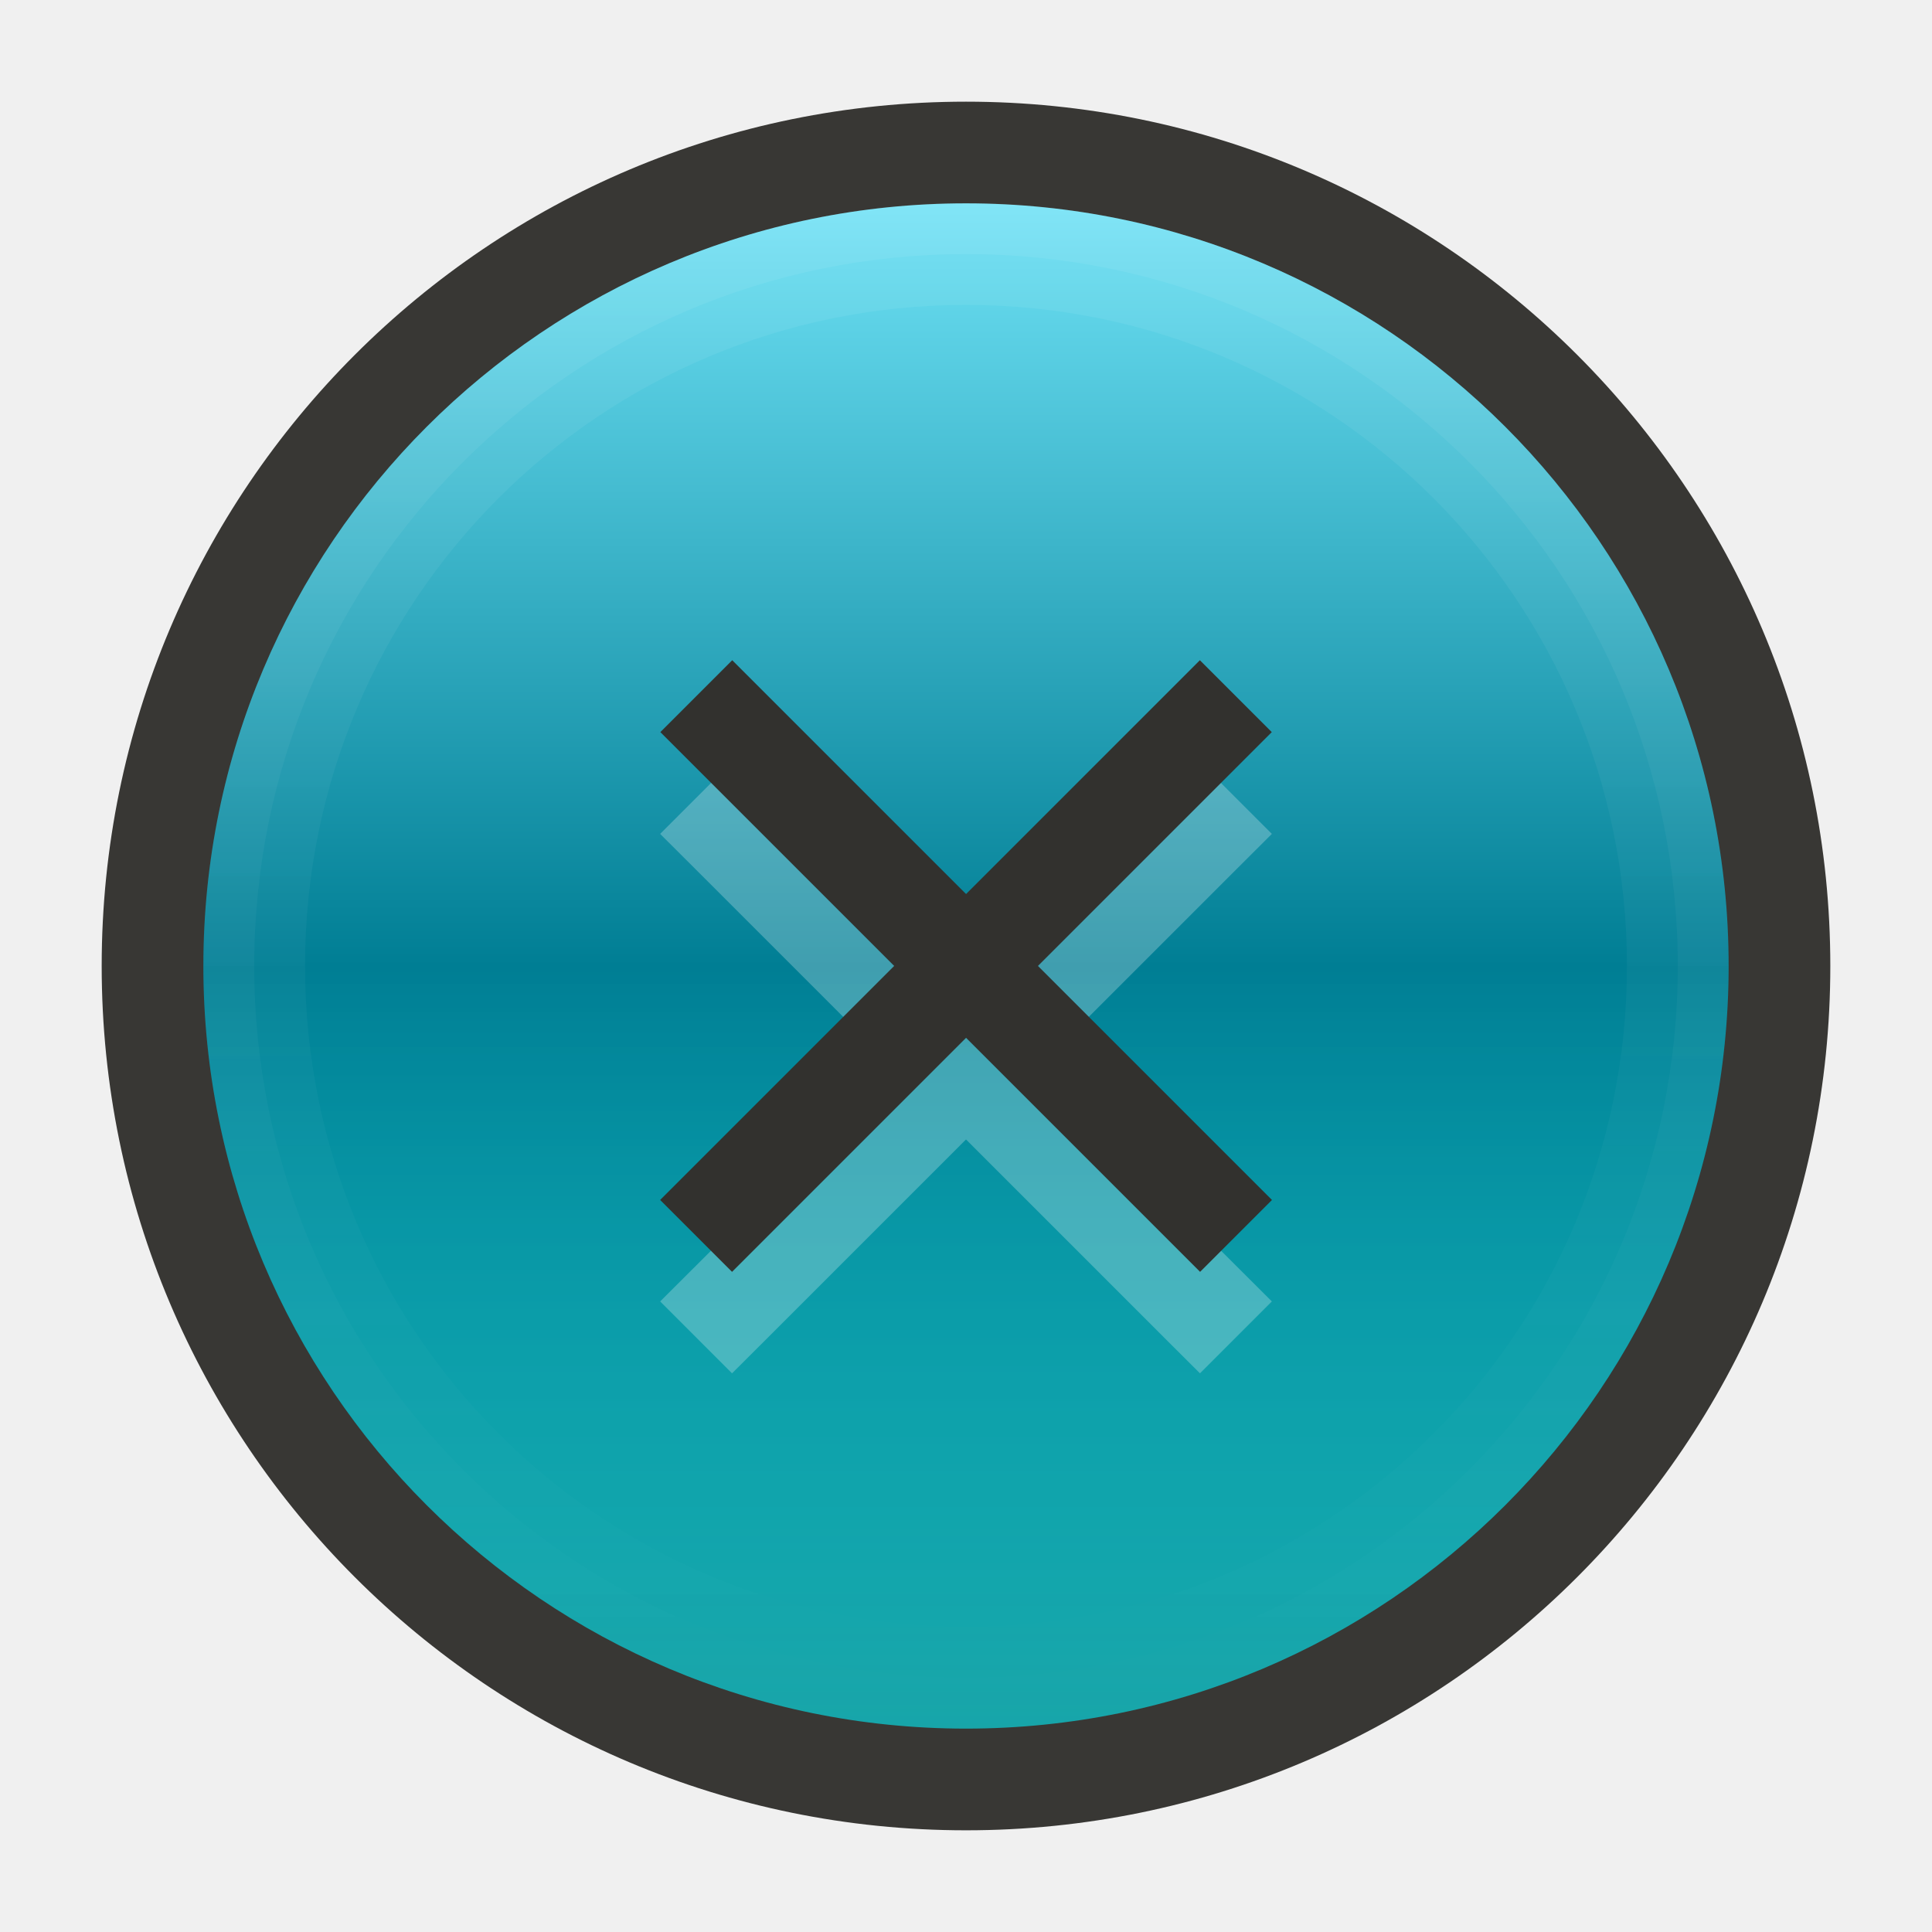
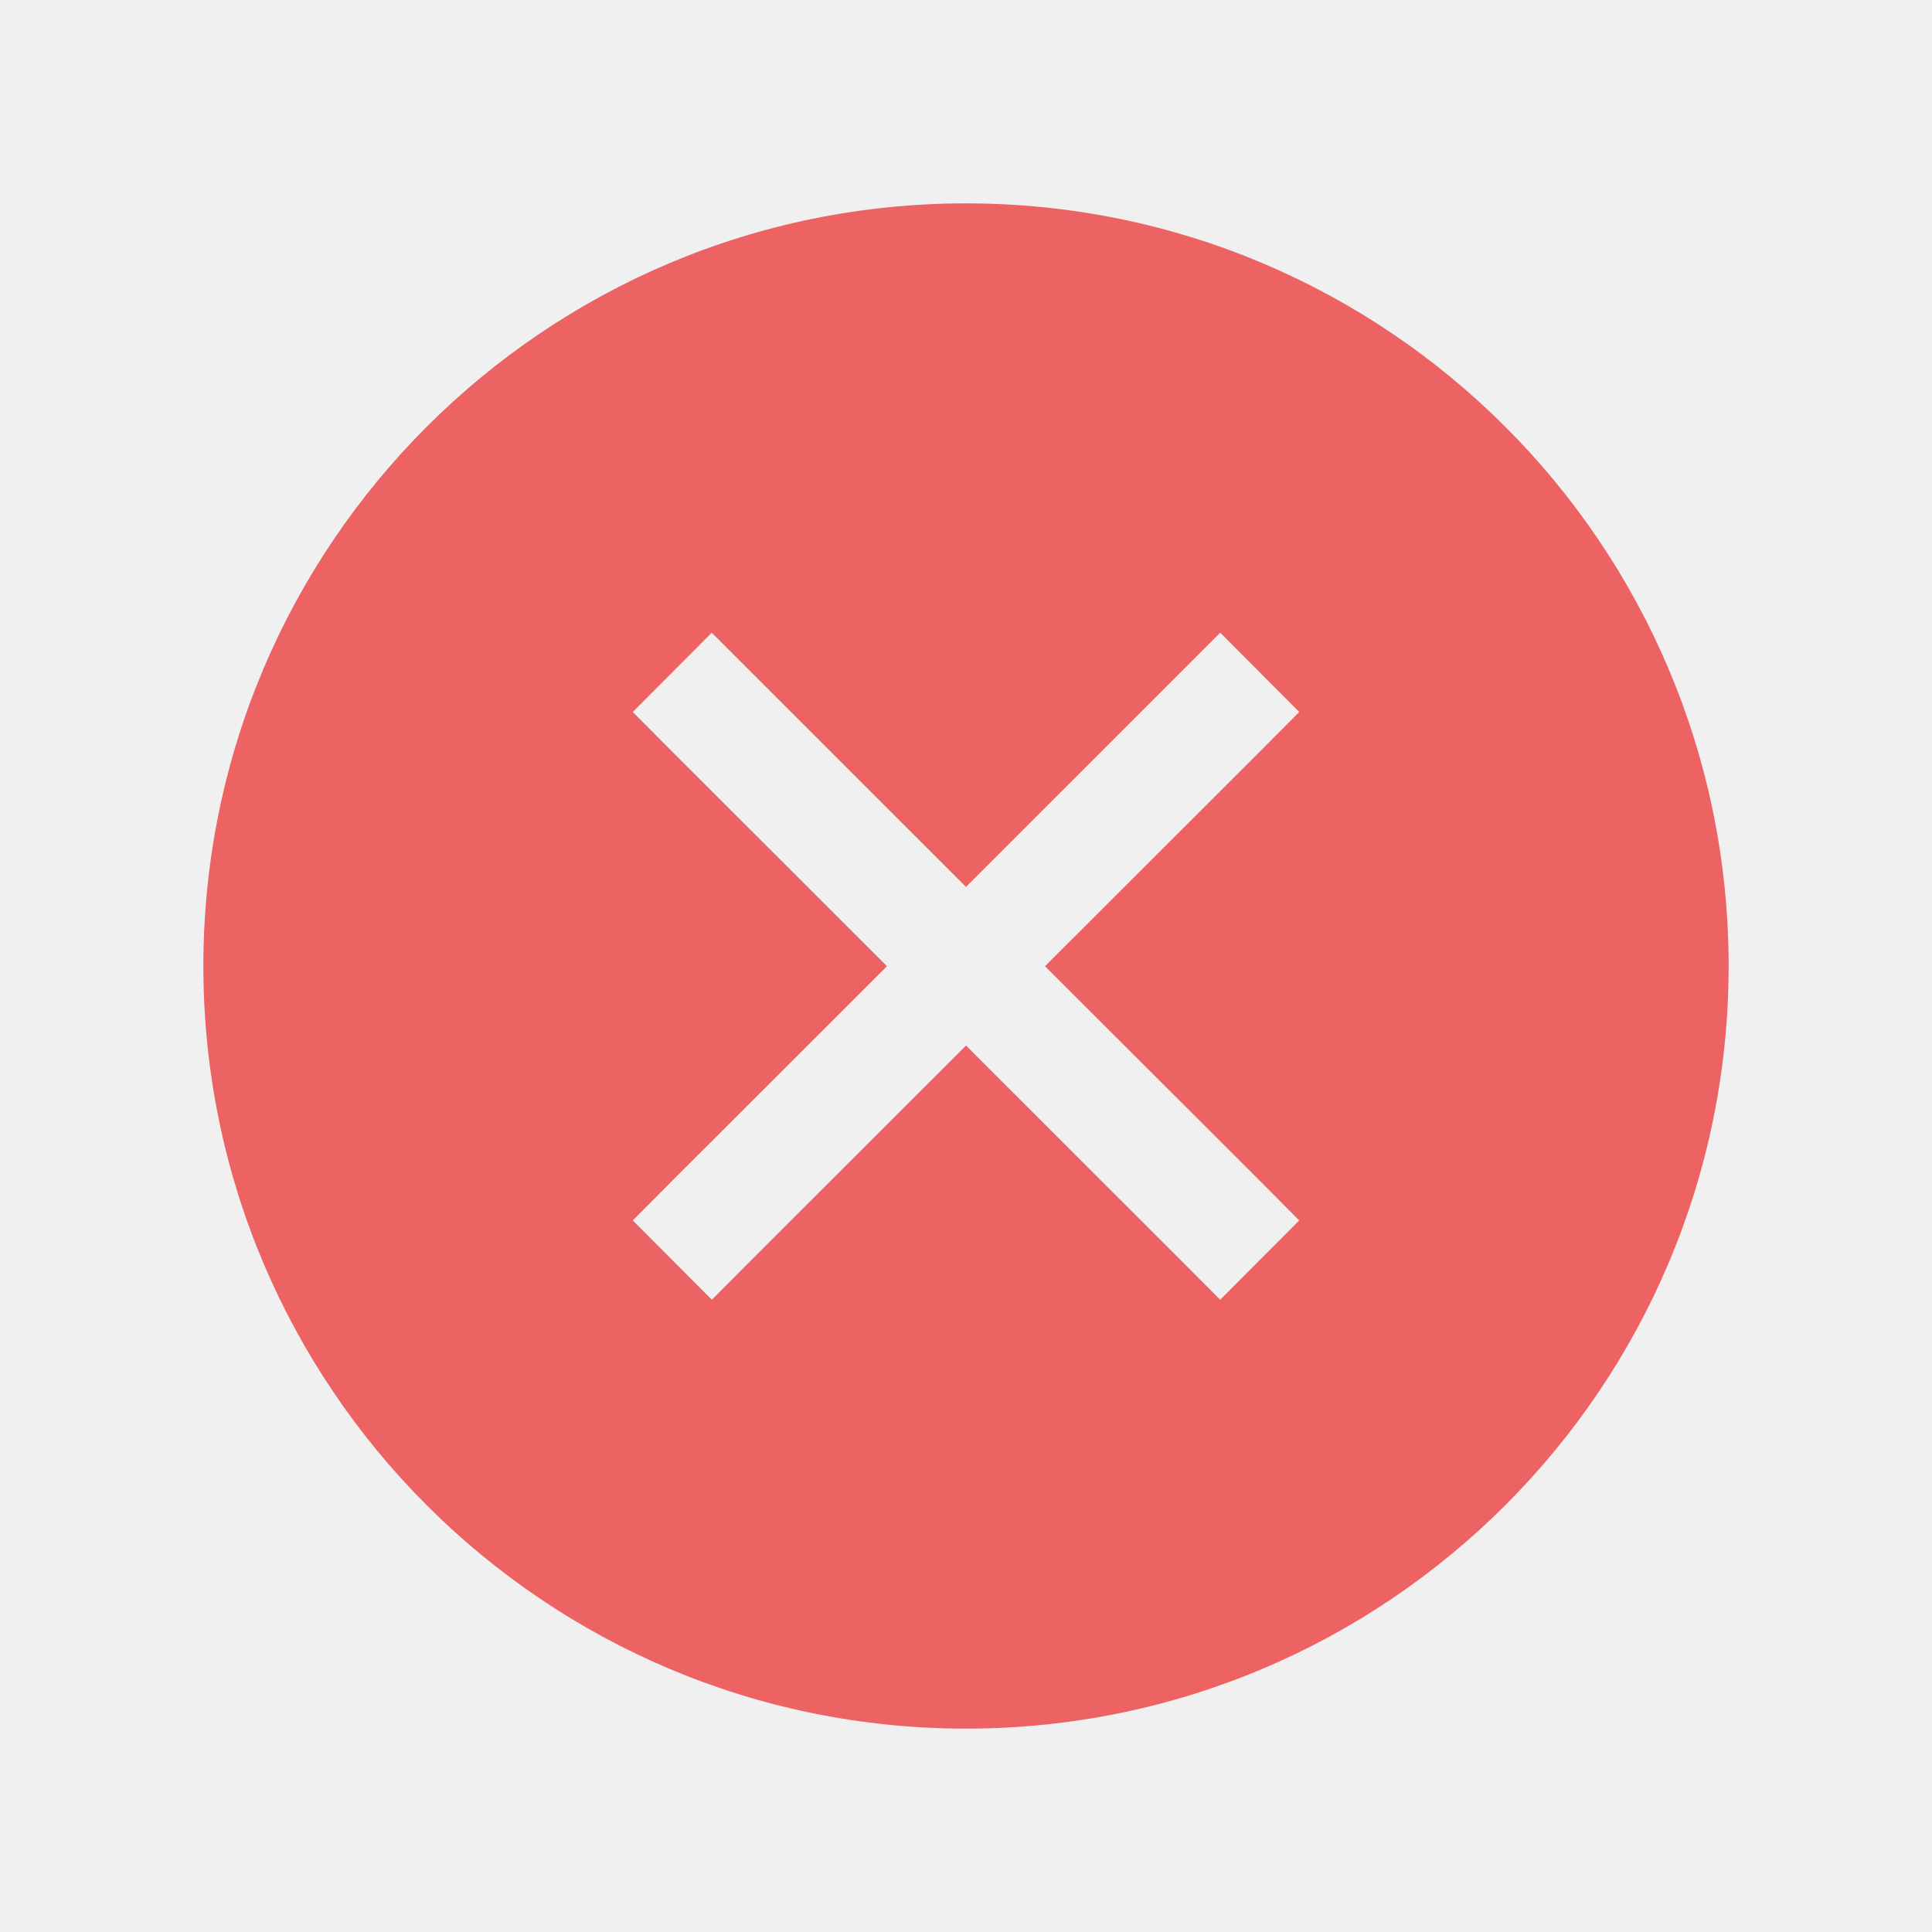
- <svg xmlns="http://www.w3.org/2000/svg" xmlns:xlink="http://www.w3.org/1999/xlink" width="19" height="19" id="svg4875" version="1.1" viewBox="0 0 19 19">
-   <defs id="defs4877">
-     <linearGradient xlink:href="#linearGradient4509" id="linearGradient4515" x1="2" y1="1062.862" x2="17" y2="1062.862" gradientUnits="userSpaceOnUse" gradientTransform="translate(-1072.362,-1053.362)" />
-     <linearGradient id="linearGradient4509">
-       <stop id="stop4062" offset="0" style="stop-color:#00f6ff;stop-opacity:0.577;" />
-       <stop style="stop-color:#007e94;stop-opacity:1;" offset="0.5" id="stop4805" />
-       <stop id="stop4807" offset="1" style="stop-color:#6ee1f5;stop-opacity:1;" />
-     </linearGradient>
-     <linearGradient id="linearGradient4521">
-       <stop style="stop-color:#ffffff;stop-opacity:1;" offset="0" id="stop4523" />
-       <stop style="stop-color:#ffffff;stop-opacity:0;" offset="1" id="stop4525" />
-     </linearGradient>
-     <linearGradient xlink:href="#linearGradient4521" id="linearGradient7588" gradientUnits="userSpaceOnUse" gradientTransform="matrix(0,1,1,0,0,2125.724)" x1="-1070.362" y1="9.5" x2="-1055.362" y2="9.5" />
-     <linearGradient xlink:href="#linearGradient4521" id="linearGradient7594" gradientUnits="userSpaceOnUse" gradientTransform="matrix(0,1.035712,1.035712,0,-0.3392617,2163.681)" x1="-1070.362" y1="9.5" x2="-1055.362" y2="9.5" />
-   </defs>
-   <g id="layer1" transform="translate(287.3571,-522.8622)">
-     <g id="g4541" transform="translate(-287.3571,-530.5)">
-       <circle r="8.5" cy="1062.862" cx="9.5" id="path4505" style="color:#000000;fill:#383734;fill-opacity:1;fill-rule:nonzero;stroke:none;stroke-width:8;marker:none;visibility:visible;display:inline;overflow:visible;enable-background:accumulate" d="m 18,1062.862 c 0,4.694 -3.806,8.5 -8.5,8.5 -4.694,0 -8.5,-3.806 -8.5,-8.5 0,-4.694 3.806,-8.5 8.5,-8.5 4.694,0 8.5,3.806 8.5,8.5 z" />
-       <circle transform="matrix(0,-1,1,0,0,0)" style="color:#000000;fill:url(#linearGradient4515);fill-opacity:1;fill-rule:nonzero;stroke:none;stroke-width:8;marker:none;visibility:visible;display:inline;overflow:visible;enable-background:accumulate" id="circle4507" cx="-1062.862" cy="9.5" r="7.5" d="m -1055.362,9.5 c 0,4.142 -3.358,7.5 -7.5,7.5 -4.142,0 -7.5,-3.358 -7.5,-7.5 0,-4.142 3.358,-7.5 7.5,-7.5 4.142,0 7.5,3.358 7.5,7.5 z" />
-       <path style="font-style:normal;font-variant:normal;font-weight:normal;font-stretch:normal;text-indent:0;text-align:start;text-decoration:none;line-height:normal;letter-spacing:normal;word-spacing:normal;text-transform:none;direction:ltr;block-progression:tb;writing-mode:lr-tb;text-anchor:start;baseline-shift:baseline;opacity:0.07;color:#000000;color-interpolation:sRGB;color-interpolation-filters:linearRGB;fill:url(#linearGradient7588);fill-opacity:1;stroke:none;stroke-width:1;marker:none;visibility:visible;display:inline;overflow:visible;isolation:auto;mix-blend-mode:normal;enable-background:accumulate;clip-rule:nonzero;color-rendering:auto;image-rendering:auto;shape-rendering:auto;text-rendering:auto;font-family:sans-serif;-inkscape-font-specification:sans-serif" d="m 2,1062.861 c 0,-4.136 3.364,-7.5 7.5,-7.5 4.136,0 7.5,3.364 7.5,7.5 0,4.136 -3.364,7.5 -7.5,7.5 -4.136,0 -7.5,-3.364 -7.5,-7.5 z m 1,0 c 0,3.596 2.904,6.5 6.5,6.5 3.596,0 6.5,-2.904 6.5,-6.5 0,-3.596 -2.904,-6.5 -6.5,-6.5 -3.596,0 -6.5,2.904 -6.5,6.5 z" id="circle4519" />
-       <path style="font-style:normal;font-variant:normal;font-weight:normal;font-stretch:normal;text-indent:0;text-align:start;text-decoration:none;line-height:normal;letter-spacing:normal;word-spacing:normal;text-transform:none;direction:ltr;block-progression:tb;writing-mode:lr-tb;text-anchor:start;baseline-shift:baseline;opacity:0.07;color:#000000;color-interpolation:sRGB;color-interpolation-filters:linearRGB;fill:url(#linearGradient7594);fill-opacity:1;stroke:none;stroke-width:0.5;marker:none;visibility:visible;display:inline;overflow:visible;isolation:auto;mix-blend-mode:normal;enable-background:accumulate;clip-rule:nonzero;color-rendering:auto;image-rendering:auto;shape-rendering:auto;text-rendering:auto;font-family:sans-serif;-inkscape-font-specification:sans-serif" d="m 2,1062.861 c 0,-4.139 3.361,-7.5 7.5,-7.5 4.139,0 7.5,3.361 7.5,7.5 0,4.139 -3.361,7.5 -7.5,7.5 -4.139,0 -7.5,-3.361 -7.5,-7.5 z m 0.5,0 c 0,3.869 3.131,7 7,7 3.869,0 7,-3.131 7,-7 0,-3.869 -3.131,-7 -7,-7 -3.869,0 -7,3.131 -7,7 z" id="circle4531" />
-       <rect y="1053.362" x="-7.3563765e-06" height="19" width="19" id="rect4539" style="color:#000000;fill:none;stroke:none;stroke-width:1;marker:none;visibility:visible;display:inline;overflow:visible;enable-background:accumulate" />
+ <svg xmlns="http://www.w3.org/2000/svg" id="svg4486" height="19" viewBox="0 0 19 19" width="19" version="1.1">
+   <defs id="defs10" />
+   <g id="layer1" transform="translate(290.21 -522.86)">
+     <g id="g4117" transform="translate(-289.71 -511)">
+       <path id="path4119" style="color:#000000;fill:#ed6363;fill-opacity:1" d="m85.5 97.5a7.5 7.5 0 0 0 -7.5 7.5 7.5 7.5 0 0 0 7.5 7.5 7.5 7.5 0 0 0 7.5 -7.5 7.5 7.5 0 0 0 -7.5 -7.5zm-2.5 4.223 0.389 0.389l2.111 2.11 2.111-2.11 0.389-0.39 0.777 0.78-0.388 0.39-2.112 2.11 2.112 2.11 0.388 0.39-0.777 0.78-0.389-0.39-2.111-2.11-2.111 2.11-0.389 0.39-0.777-0.78 0.388-0.39 2.112-2.11-2.112-2.11-0.388-0.39 0.777-0.78z" transform="translate(-76.5 938.36)" />
+       <rect id="rect4121" style="color:#000000;fill:none" height="19" width="19" y="1033.9" x="-0.5" />
    </g>
-     <path style="font-style:normal;font-variant:normal;font-weight:normal;font-stretch:normal;text-indent:0;text-align:start;text-decoration:none;line-height:normal;letter-spacing:normal;word-spacing:normal;text-transform:none;direction:ltr;block-progression:tb;writing-mode:lr-tb;text-anchor:start;baseline-shift:baseline;opacity:0.25;color:#000000;color-interpolation:sRGB;color-interpolation-filters:linearRGB;fill:#ffffff;fill-opacity:1;stroke:none;stroke-width:1;marker:none;visibility:visible;display:inline;overflow:visible;isolation:auto;mix-blend-mode:normal;enable-background:accumulate;clip-rule:nonzero;color-rendering:auto;image-rendering:auto;shape-rendering:auto;text-rendering:auto;font-family:sans-serif;-inkscape-font-specification:sans-serif" d="m -280.158,530.356 -0.707,0.707 0.354,0.353 1.947,1.947 -1.947,1.945 -0.354,0.353 0.707,0.707 0.354,-0.353 1.947,-1.947 1.947,1.947 0.354,0.353 0.707,-0.707 -0.354,-0.353 -1.947,-1.945 1.947,-1.947 0.354,-0.353 -0.707,-0.707 -0.354,0.353 -1.947,1.947 -1.947,-1.947 -0.354,-0.353 z" id="path4646" />
-     <path style="font-style:normal;font-variant:normal;font-weight:normal;font-stretch:normal;text-indent:0;text-align:start;text-decoration:none;line-height:normal;letter-spacing:normal;word-spacing:normal;text-transform:none;direction:ltr;block-progression:tb;writing-mode:lr-tb;text-anchor:start;baseline-shift:baseline;color:#000000;color-interpolation:sRGB;color-interpolation-filters:linearRGB;fill:#32312e;fill-opacity:1;stroke:none;stroke-width:1;marker:none;visibility:visible;display:inline;overflow:visible;isolation:auto;mix-blend-mode:normal;enable-background:accumulate;clip-rule:nonzero;color-rendering:auto;image-rendering:auto;shape-rendering:auto;text-rendering:auto;font-family:sans-serif;-inkscape-font-specification:sans-serif" d="m -275.557,529.355 -0.354,0.354 -4.6,4.6 -0.354,0.354 0.707,0.707 0.354,-0.354 4.6,-4.6 0.354,-0.354 -0.707,-0.707 z" id="path4535" />
-     <path style="font-style:normal;font-variant:normal;font-weight:normal;font-stretch:normal;text-indent:0;text-align:start;text-decoration:none;line-height:normal;letter-spacing:normal;word-spacing:normal;text-transform:none;direction:ltr;block-progression:tb;writing-mode:lr-tb;text-anchor:start;baseline-shift:baseline;color:#000000;color-interpolation:sRGB;color-interpolation-filters:linearRGB;fill:#32312e;fill-opacity:1;stroke:none;stroke-width:1;marker:none;visibility:visible;display:inline;overflow:visible;isolation:auto;mix-blend-mode:normal;enable-background:accumulate;clip-rule:nonzero;color-rendering:auto;image-rendering:auto;shape-rendering:auto;text-rendering:auto;font-family:sans-serif;-inkscape-font-specification:sans-serif" d="m -280.156,529.355 -0.707,0.707 0.354,0.354 4.6,4.6 0.354,0.354 0.707,-0.707 -0.354,-0.354 -4.6,-4.6 -0.354,-0.354 z" id="path4537" />
  </g>
</svg>
